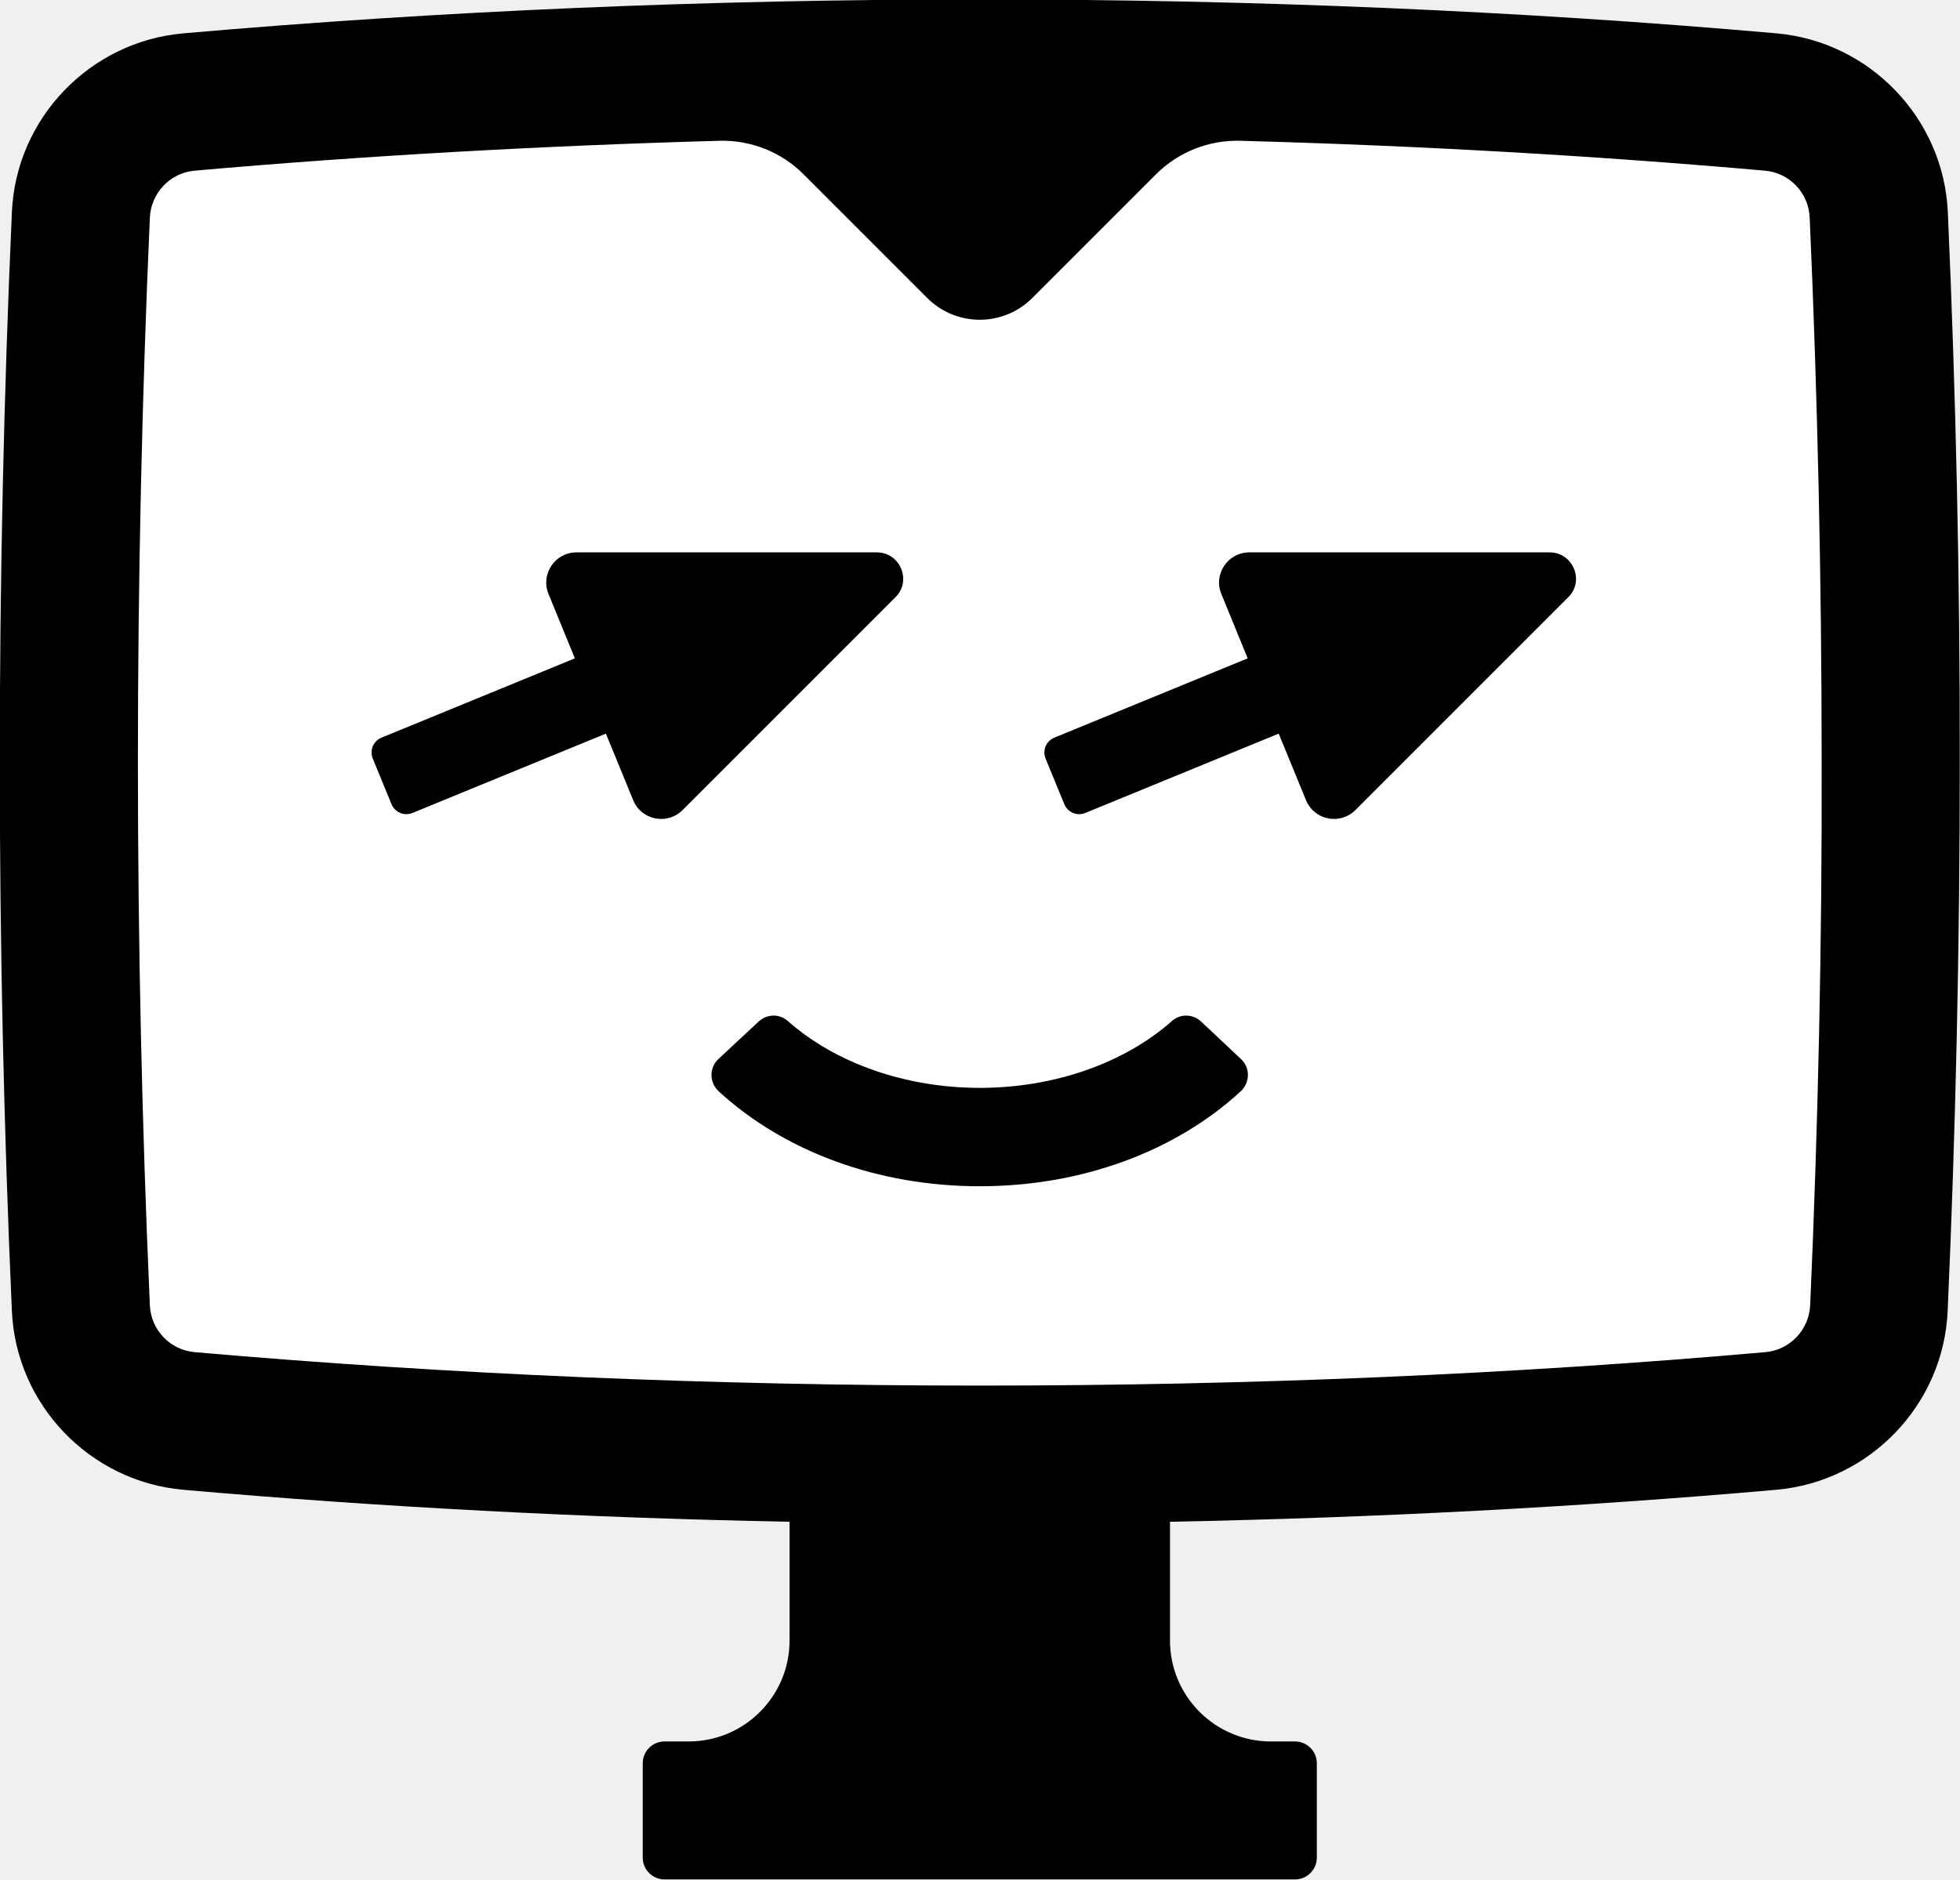
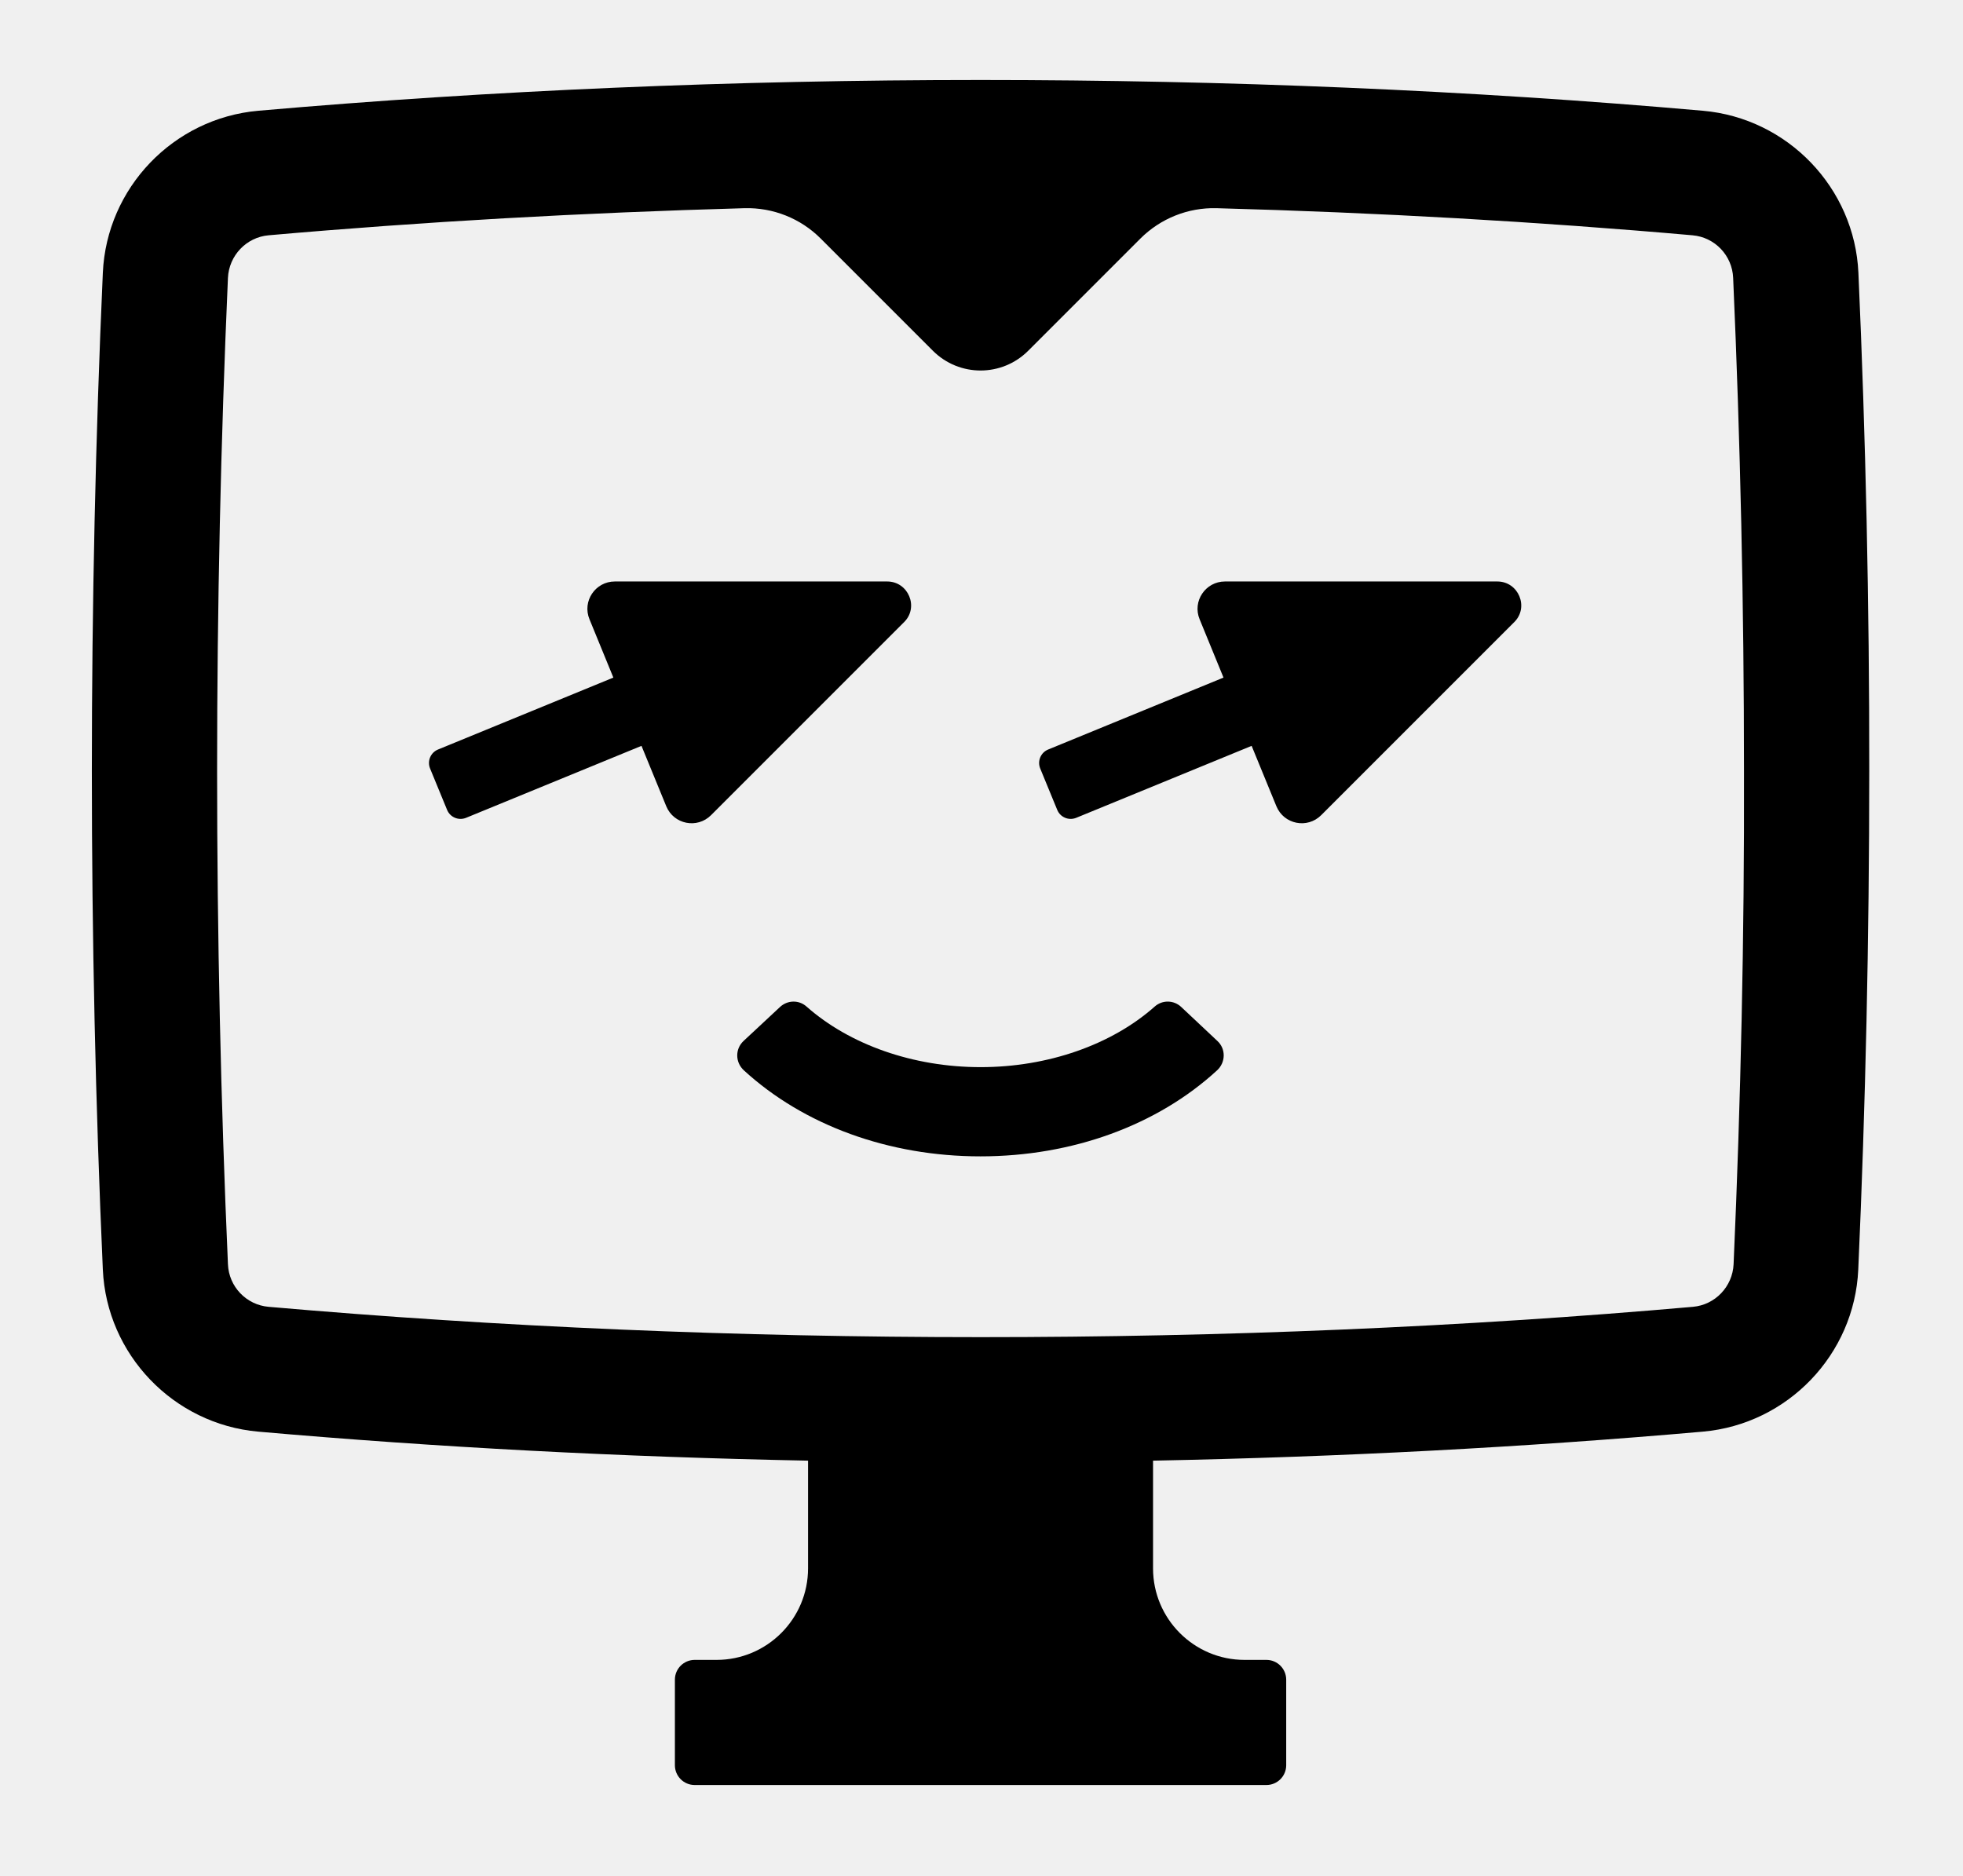
- <svg xmlns="http://www.w3.org/2000/svg" width="66.306mm" height="63.6mm" viewBox="0 0 66.306 63.6" version="1.1" id="svg1" xml:space="preserve">
-   <defs id="defs1" />
-   <g id="layer1" transform="translate(-16.84862,-22.16276)">
-     <g id="g1" transform="matrix(0.5464893,0,0,0.5464893,185802.94,255480.32)">
-       <g id="g6-6-4" transform="translate(-340323.19,-467692.65)">
-         <rect x="367.33" y="246.74" class="st1" width="107.8" height="80.12" id="rect2-5-6" style="fill:#ffffff" />
-         <g id="g5-7-0">
-           <path class="st2" d="m 434.63,302.73 c -0.5,-0.47 -1.28,-0.49 -1.8,-0.03 -2.94,2.61 -7.29,4.14 -11.89,4.14 -4.6,0 -8.94,-1.53 -11.89,-4.14 -0.52,-0.46 -1.29,-0.44 -1.8,0.03 l -2.5,2.33 c -0.58,0.55 -0.56,1.46 0.03,2 4.08,3.74 9.88,5.87 16.15,5.87 6.27,0 12.07,-2.12 16.15,-5.87 0.59,-0.54 0.61,-1.46 0.03,-2 z" id="path2-6-3" style="fill:#000000" />
-           <path class="st2" d="m 480.86,252.62 c -0.26,-5.79 -4.82,-10.55 -10.61,-11.06 -15.89,-1.4 -32.48,-2.1 -49.31,-2.1 -16.83,0 -33.42,0.71 -49.31,2.1 -5.79,0.51 -10.35,5.26 -10.61,11.06 -0.5,11.2 -0.75,22.65 -0.75,34.02 0,11.37 0.25,22.81 0.75,34.02 0.26,5.79 4.82,10.55 10.61,11.06 12.17,1.07 24.75,1.73 37.53,1.98 v 7.35 c 0,3.45 -2.8,6.25 -6.25,6.25 h -1.49 c -0.74,0 -1.35,0.6 -1.35,1.35 v 5.84 c 0,0.74 0.6,1.35 1.35,1.35 h 39.03 c 0.74,0 1.35,-0.6 1.35,-1.35 v -5.84 c 0,-0.74 -0.6,-1.35 -1.35,-1.35 h -1.49 c -3.45,0 -6.25,-2.8 -6.25,-6.25 v -7.35 c 12.78,-0.25 25.36,-0.91 37.53,-1.98 5.79,-0.51 10.35,-5.26 10.61,-11.06 0.5,-11.2 0.75,-22.65 0.75,-34.02 0.01,-11.37 -0.24,-22.82 -0.74,-34.02 z m -8.52,67.67 c -0.07,1.53 -1.26,2.78 -2.78,2.91 -15.66,1.38 -32.01,2.07 -48.61,2.07 -16.6,0 -32.95,-0.7 -48.61,-2.07 -1.53,-0.13 -2.72,-1.38 -2.78,-2.91 -0.49,-11.08 -0.74,-22.41 -0.74,-33.66 0,-11.25 0.25,-22.57 0.74,-33.66 0.07,-1.53 1.26,-2.78 2.78,-2.91 10.56,-0.93 21.44,-1.54 32.49,-1.85 1.94,-0.05 3.83,0.7 5.2,2.08 l 7.65,7.65 c 1.8,1.8 4.71,1.8 6.51,0 l 7.65,-7.65 c 1.38,-1.38 3.26,-2.13 5.2,-2.08 11.05,0.3 21.94,0.92 32.49,1.85 1.53,0.13 2.72,1.38 2.78,2.91 0.49,11.08 0.74,22.41 0.74,33.66 0.03,11.25 -0.22,22.58 -0.71,33.66 z" id="path3-2-2" style="fill:#000000" />
-           <path class="st2" d="m 456.21,273.69 h -18.59 c -1.33,0 -2.24,1.35 -1.73,2.58 l 1.63,3.98 -11.97,4.91 c -0.51,0.21 -0.75,0.79 -0.54,1.3 l 1.16,2.82 c 0.21,0.51 0.79,0.75 1.3,0.54 l 11.97,-4.91 1.69,4.12 c 0.51,1.24 2.11,1.56 3.06,0.61 l 13.18,-13.18 c 1.02,-1.01 0.29,-2.77 -1.16,-2.77 z" id="path4-7-6" style="fill:#000000" />
-           <path class="st2" d="m 414.56,273.69 h -18.59 c -1.33,0 -2.24,1.35 -1.73,2.58 l 1.63,3.98 -11.97,4.91 c -0.51,0.21 -0.75,0.79 -0.54,1.3 l 1.16,2.82 c 0.21,0.51 0.79,0.75 1.3,0.54 l 11.97,-4.91 1.69,4.12 c 0.51,1.24 2.11,1.56 3.06,0.61 l 13.18,-13.18 c 1.02,-1.01 0.29,-2.77 -1.16,-2.77 z" id="path5-0-9" style="fill:#000000" />
-         </g>
-       </g>
-     </g>
+ <svg xmlns="http://www.w3.org/2000/svg" viewBox="354 234 134 128" role="img" aria-label="Magnitude icon">
+   <g fill="#000000">
+     <path d="m434.63 302.73c-.5-.47-1.28-.49-1.8-.03-2.94 2.61-7.29 4.14-11.89 4.14s-8.94-1.53-11.89-4.14c-.52-.46-1.29-.44-1.8.03l-2.5 2.33c-.58.55-.56 1.46.03 2 4.08 3.74 9.88 5.87 16.15 5.87s12.07-2.12 16.15-5.87c.59-.54.61-1.46.03-2z" />
+     <path d="M480.86 252.62c-.26-5.79-4.82-10.55-10.61-11.06-15.89-1.4-32.48-2.1-49.31-2.1s-33.42.71-49.31 2.1c-5.79.51-10.35 5.26-10.61 11.06-.5 11.2-.75 22.65-.75 34.02s.25 22.81.75 34.02c.26 5.79 4.82 10.55 10.61 11.06 12.17 1.07 24.75 1.73 37.53 1.98v7.35c0 3.45-2.8 6.25-6.25 6.25h-1.49c-.74 0-1.35.6-1.35 1.35v5.84c0 .74.6 1.35 1.35 1.35h39.03c.74 0 1.35-.6 1.35-1.35v-5.84c0-.74-.6-1.35-1.35-1.35h-1.49c-3.45 0-6.25-2.8-6.25-6.25v-7.35c12.78-.25 25.36-.91 37.53-1.98 5.79-.51 10.35-5.26 10.61-11.06.5-11.2.75-22.65.75-34.02.01-11.37-.24-22.82-.74-34.02zm-8.52 67.67c-.07 1.53-1.26 2.78-2.78 2.91-15.66 1.38-32.01 2.07-48.61 2.07s-32.95-.7-48.61-2.07c-1.53-.13-2.72-1.38-2.78-2.91-.49-11.08-.74-22.41-.74-33.66s.25-22.57.74-33.66c.07-1.53 1.26-2.78 2.78-2.91 10.56-.93 21.44-1.54 32.49-1.85 1.94-.05 3.83.7 5.2 2.08l7.65 7.65c1.8 1.8 4.71 1.8 6.51 0l7.65-7.65c1.38-1.38 3.26-2.13 5.2-2.08 11.05.3 21.94.92 32.49 1.85 1.53.13 2.72 1.38 2.78 2.91.49 11.08.74 22.41.74 33.66.03 11.25-.22 22.58-.71 33.66z" />
+     <path d="M456.21 273.69h-18.59c-1.33 0-2.24 1.35-1.73 2.58l1.63 3.98-11.97 4.91c-.51.21-.75.79-.54 1.3l1.16 2.82c.21.51.79.75 1.3.54l11.97-4.91 1.69 4.12c.51 1.24 2.11 1.56 3.06.61l13.18-13.18c1.02-1.01.29-2.77-1.16-2.77zM414.56 273.69h-18.59c-1.33 0-2.24 1.35-1.73 2.58l1.63 3.98-11.97 4.91c-.51.21-.75.79-.54 1.3l1.16 2.82c.21.51.79.75 1.3.54l11.97-4.91 1.69 4.12c.51 1.24 2.11 1.56 3.06.61l13.18-13.18c1.02-1.01.29-2.77-1.16-2.77z" />
  </g>
-   <style type="text/css" id="style1">
- 	.st0{fill:#0569A0;}
- 	.st1{fill:#FFFFFF;}
- 	.st2{fill:#000000;}
- </style>
</svg>
